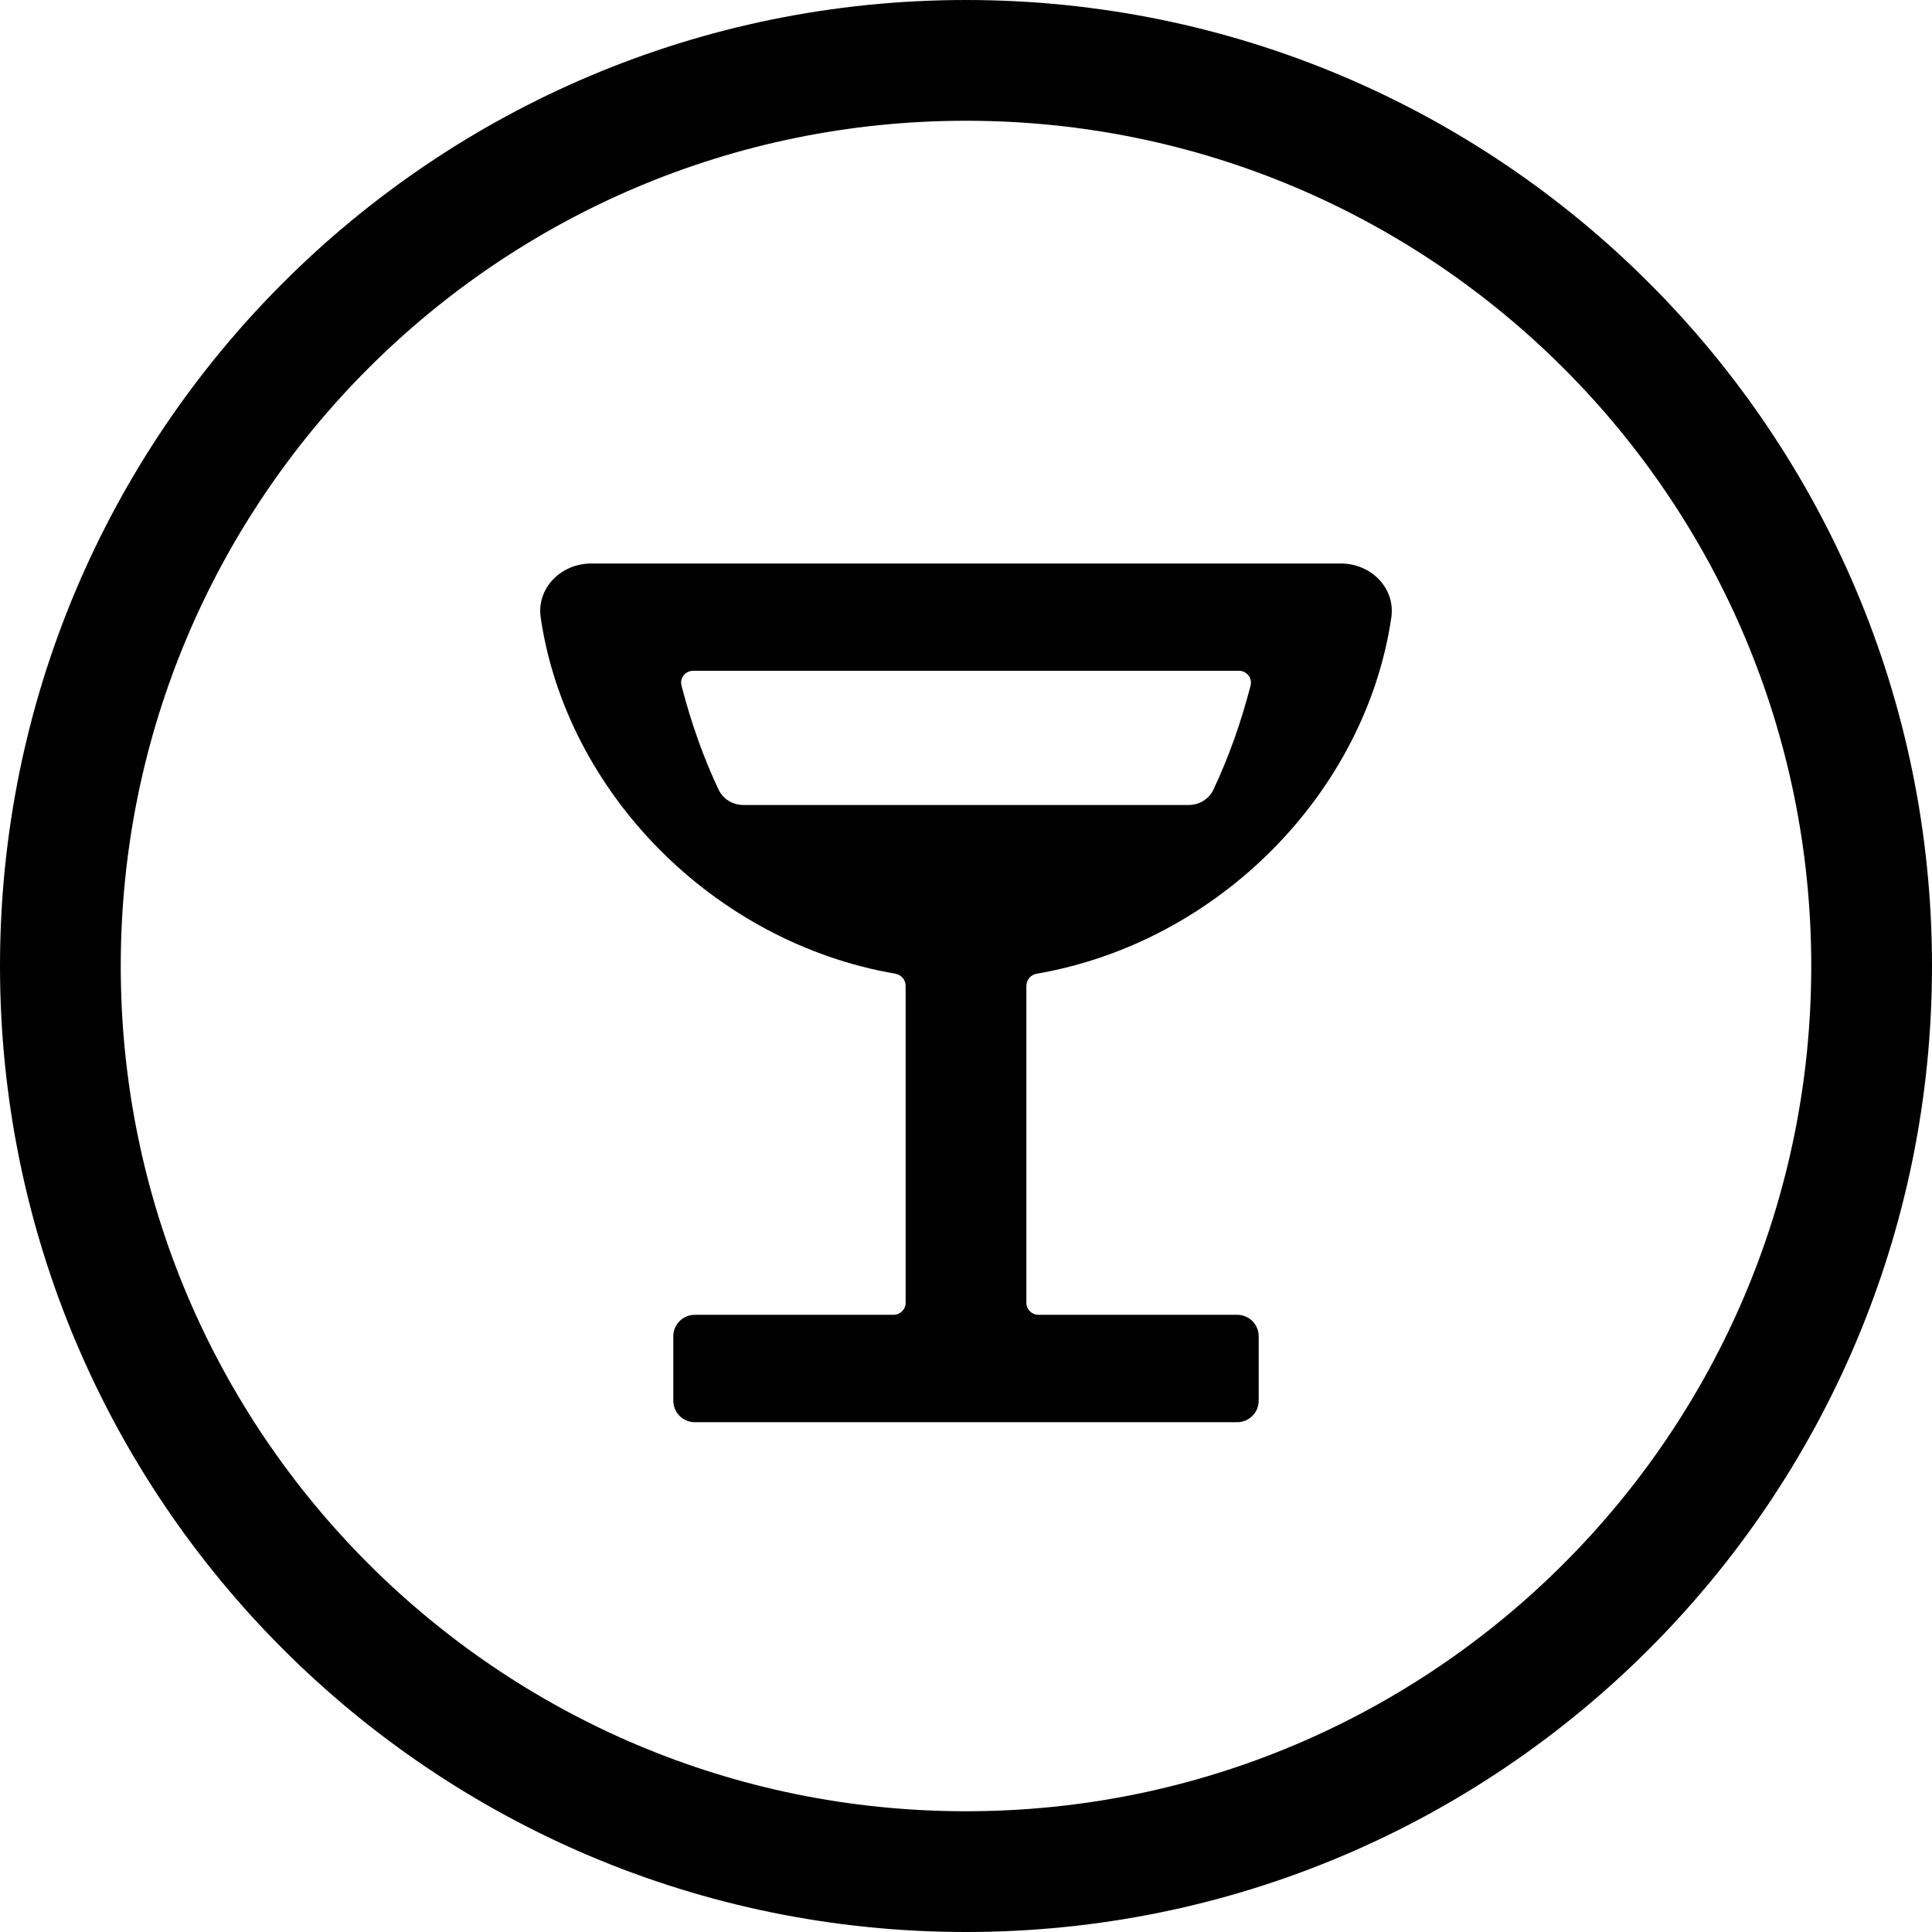
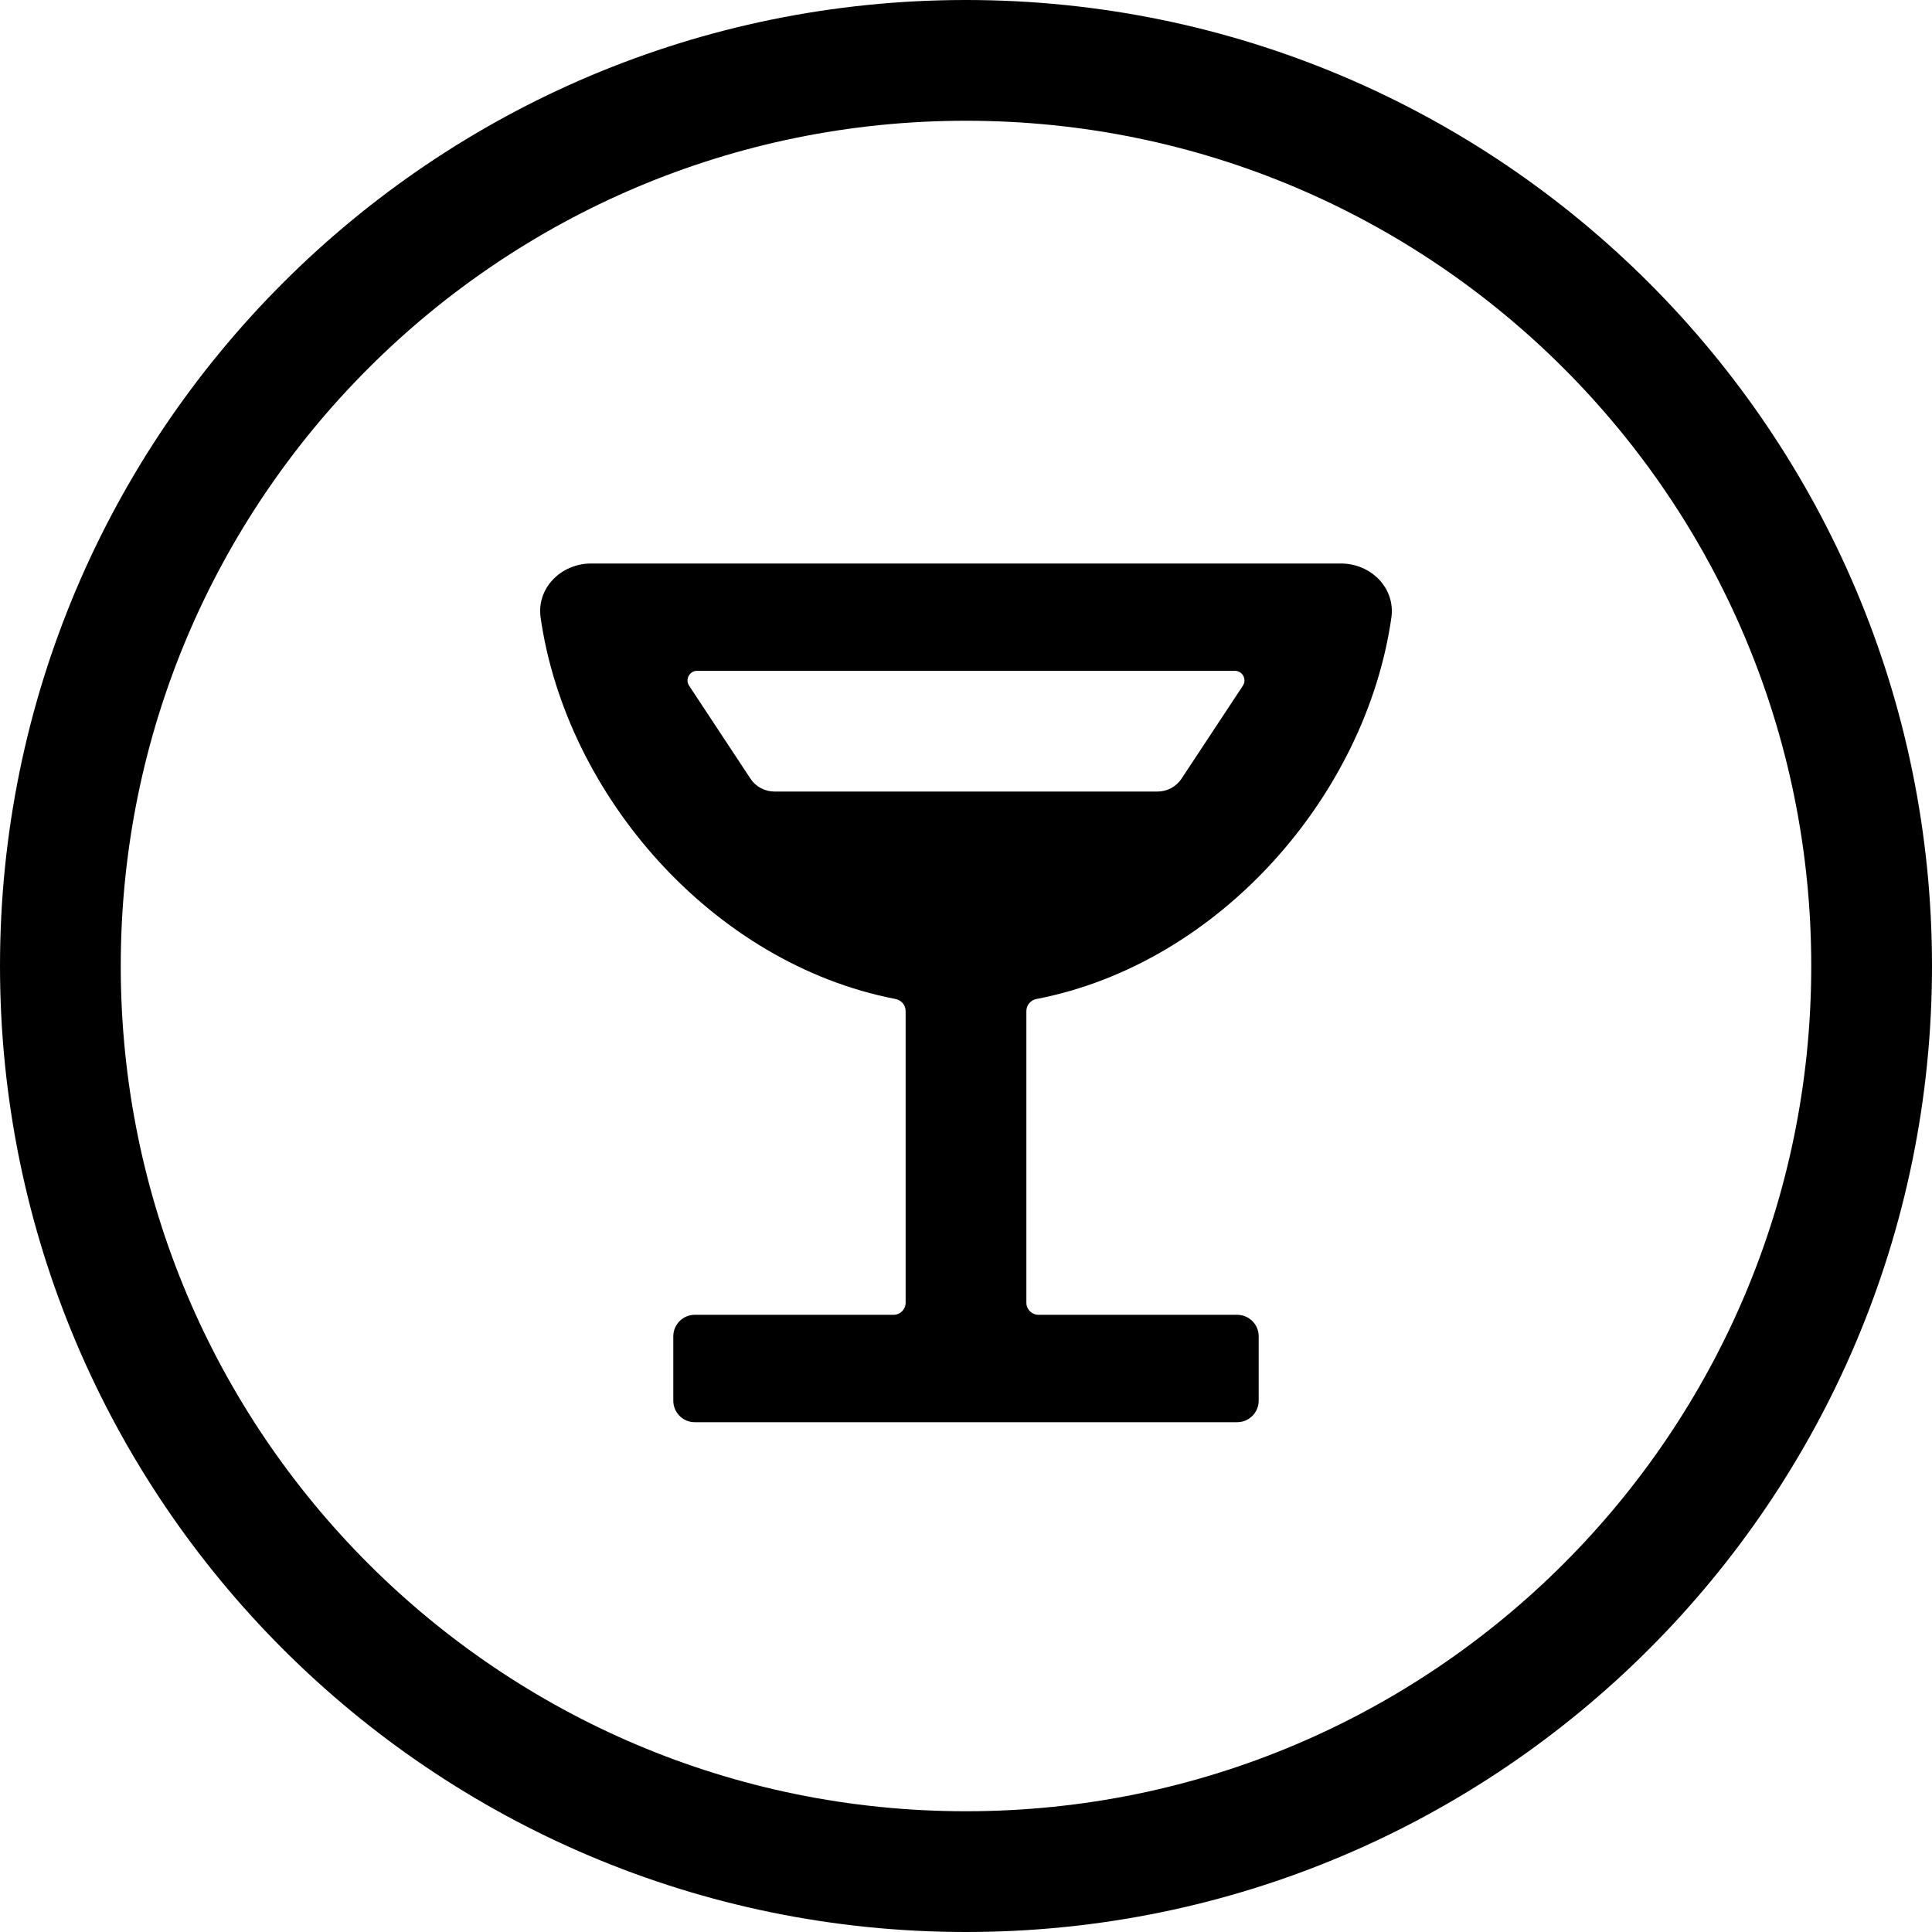
<svg xmlns="http://www.w3.org/2000/svg" width="24" height="24" viewBox="0 0 24 24">
  <circle cx="12" cy="12" r="11.25" fill="none" stroke="currentColor" stroke-width="1.5" />
-   <path fill="currentColor" d="M7.344 7L16.657 7C17.03 7 17.338 7.304 17.283 7.674C16.965 9.835 15.148 11.704 12.878 12.096C12.805 12.108 12.75 12.171 12.75 12.246L12.75 16.183C12.75 16.266 12.817 16.333 12.9 16.333L15.369 16.333C15.516 16.333 15.636 16.453 15.636 16.6L15.636 17.4C15.636 17.547 15.516 17.667 15.369 17.667L8.63 17.667C8.483 17.667 8.364 17.547 8.364 17.4L8.364 16.6C8.364 16.453 8.483 16.333 8.63 16.333L11.1 16.333C11.183 16.333 11.25 16.266 11.25 16.183L11.25 12.246C11.25 12.171 11.195 12.108 11.122 12.096C8.853 11.704 7.036 9.836 6.717 7.674C6.663 7.304 6.97 7 7.344 7ZM8.466 8.517C8.587 8.987 8.742 9.419 8.926 9.808C8.982 9.927 9.103 10 9.235 10L14.766 10C14.897 10 15.018 9.927 15.074 9.808C15.258 9.418 15.414 8.987 15.535 8.517C15.559 8.423 15.488 8.333 15.391 8.333L8.61 8.333C8.513 8.333 8.441 8.423 8.466 8.517Z" />
+   <path fill="currentColor" d="M7.344 7L16.657 7C17.03 7 17.337 7.304 17.284 7.674C16.968 9.879 15.149 11.971 12.875 12.41C12.803 12.424 12.75 12.486 12.75 12.559L12.75 16.183C12.75 16.266 12.817 16.333 12.9 16.333L15.369 16.333C15.516 16.333 15.636 16.453 15.636 16.6L15.636 17.4C15.636 17.547 15.516 17.667 15.369 17.667L8.63 17.667C8.483 17.667 8.364 17.547 8.364 17.4L8.364 16.6C8.364 16.453 8.483 16.333 8.63 16.333L11.1 16.333C11.183 16.333 11.25 16.266 11.25 16.183L11.25 12.56C11.25 12.486 11.197 12.424 11.125 12.41C8.852 11.971 7.033 9.879 6.716 7.674C6.663 7.304 6.97 7 7.344 7ZM9.622 9.833L14.378 9.833C14.499 9.833 14.612 9.773 14.678 9.672L15.439 8.519C15.492 8.44 15.435 8.333 15.339 8.333L8.661 8.333C8.565 8.333 8.508 8.44 8.561 8.519L9.322 9.672C9.388 9.773 9.501 9.833 9.622 9.833Z" />
</svg>
